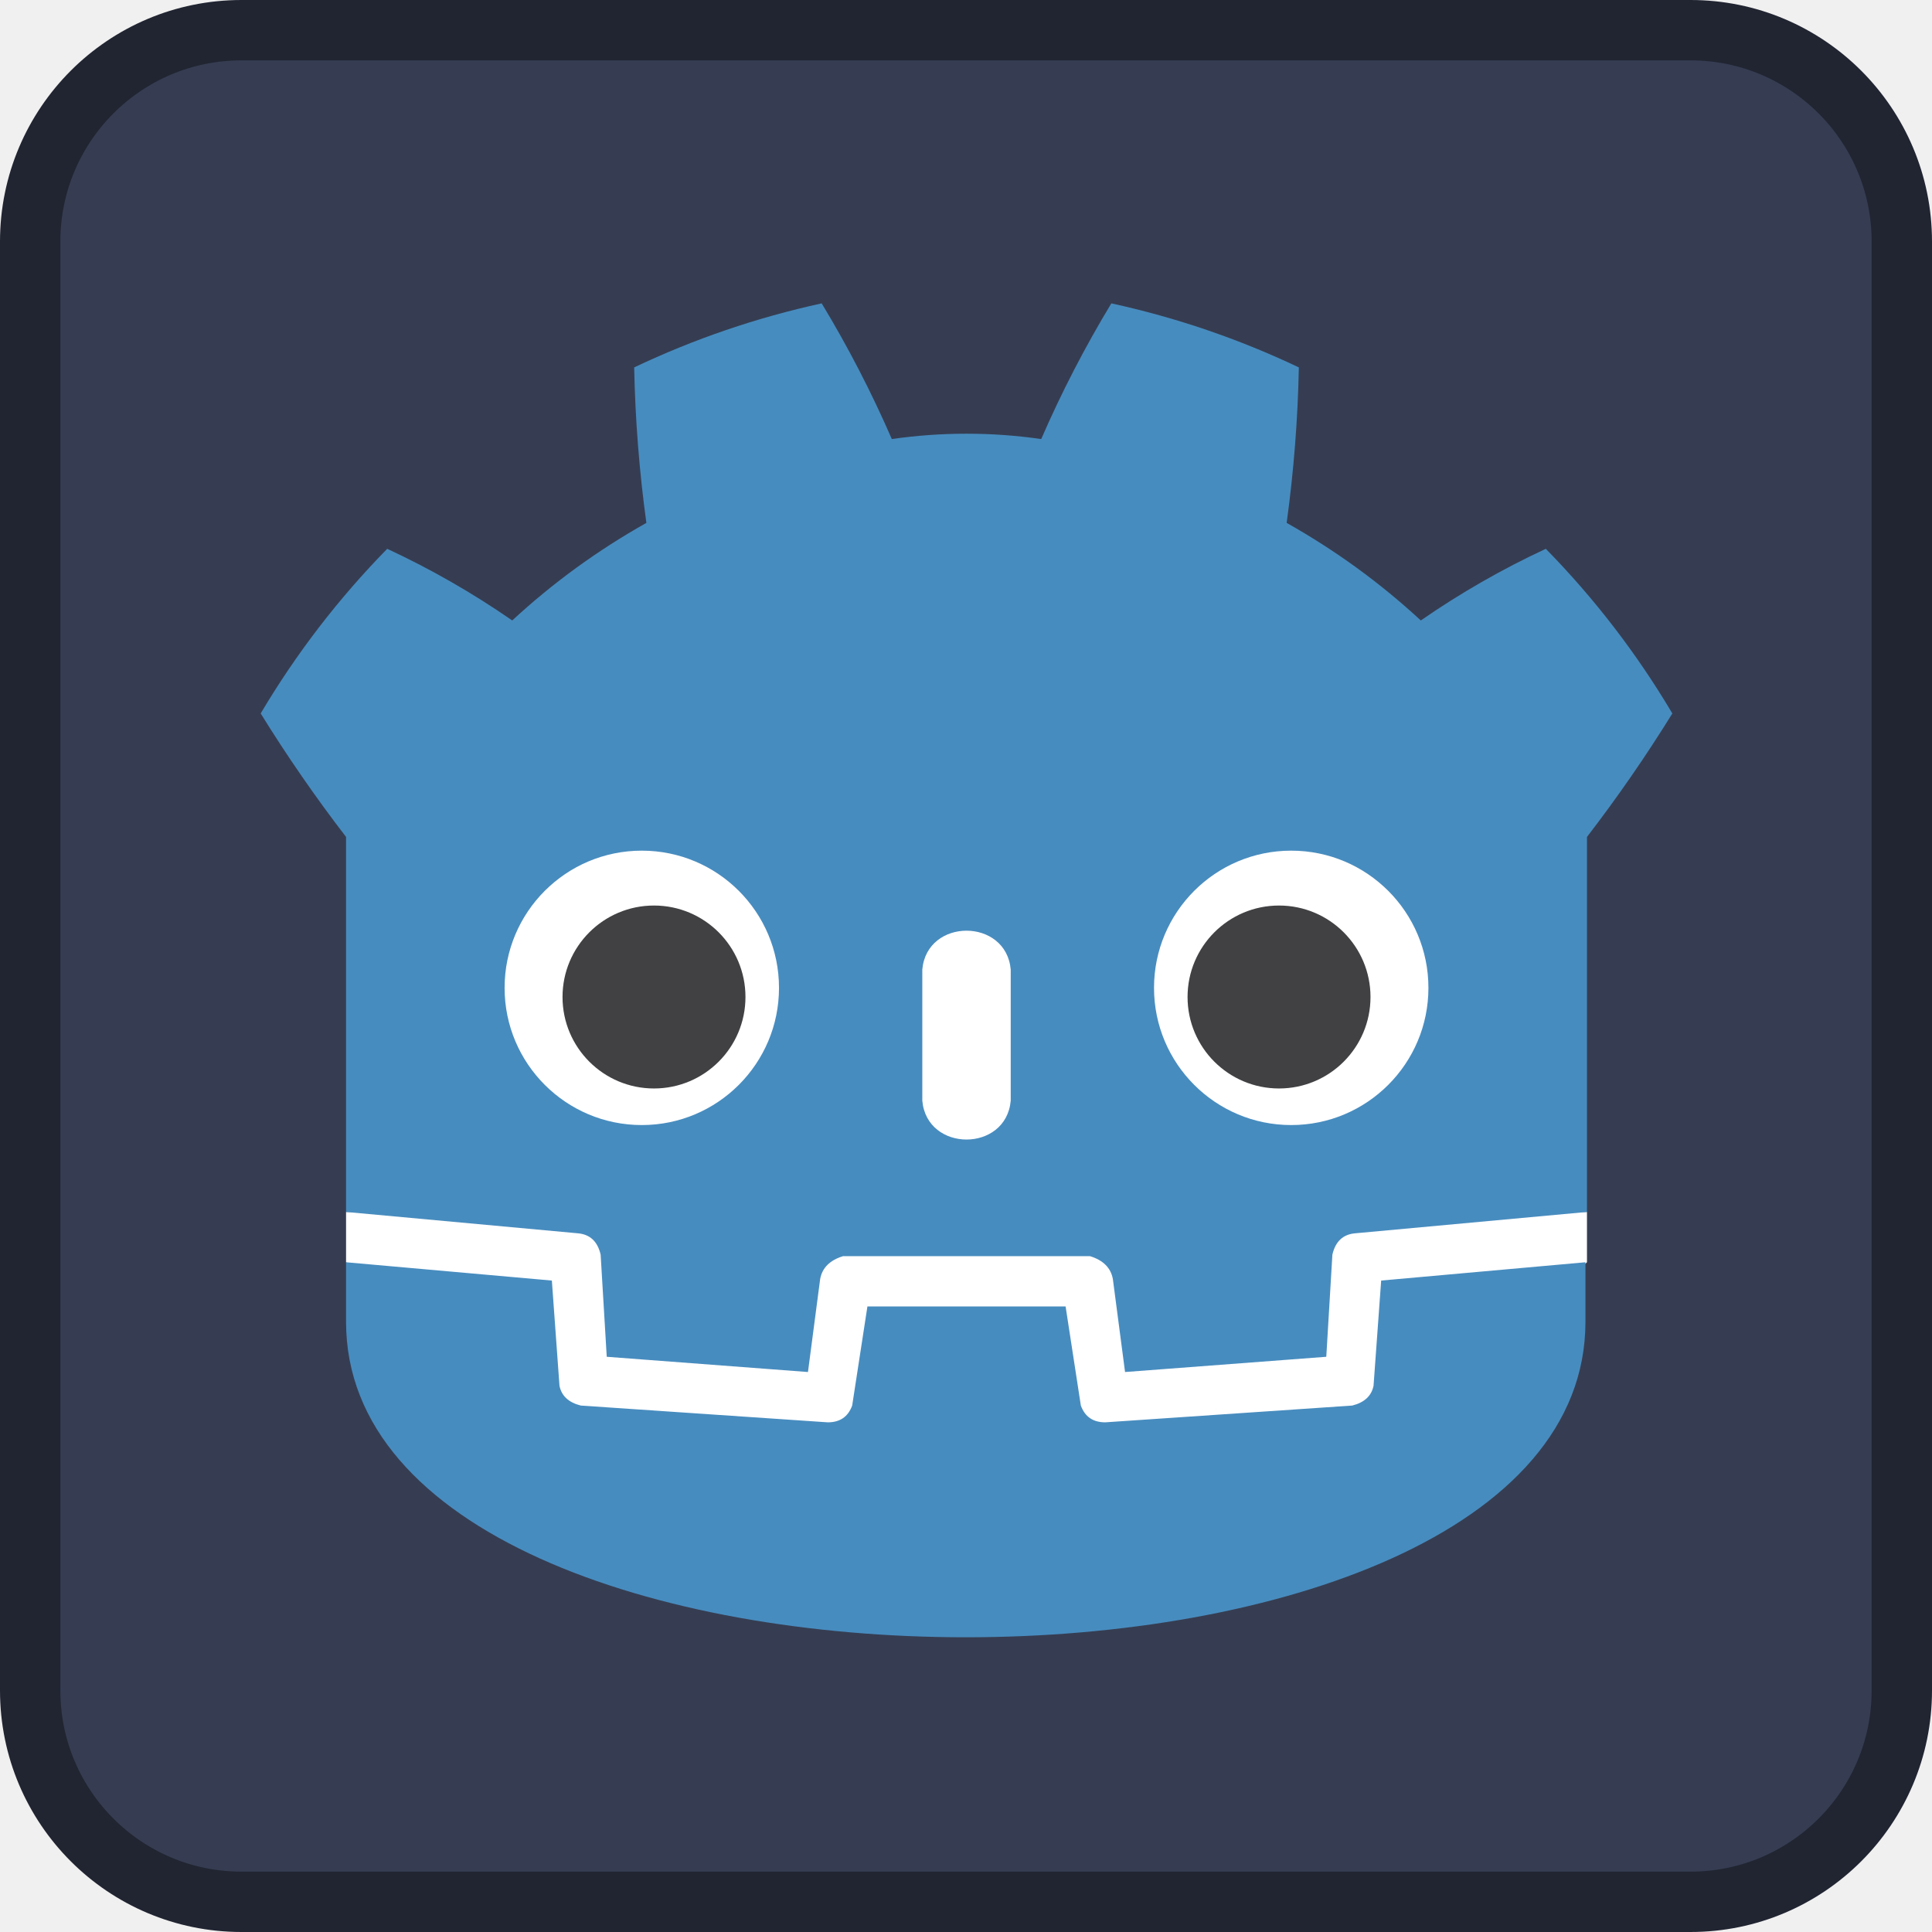
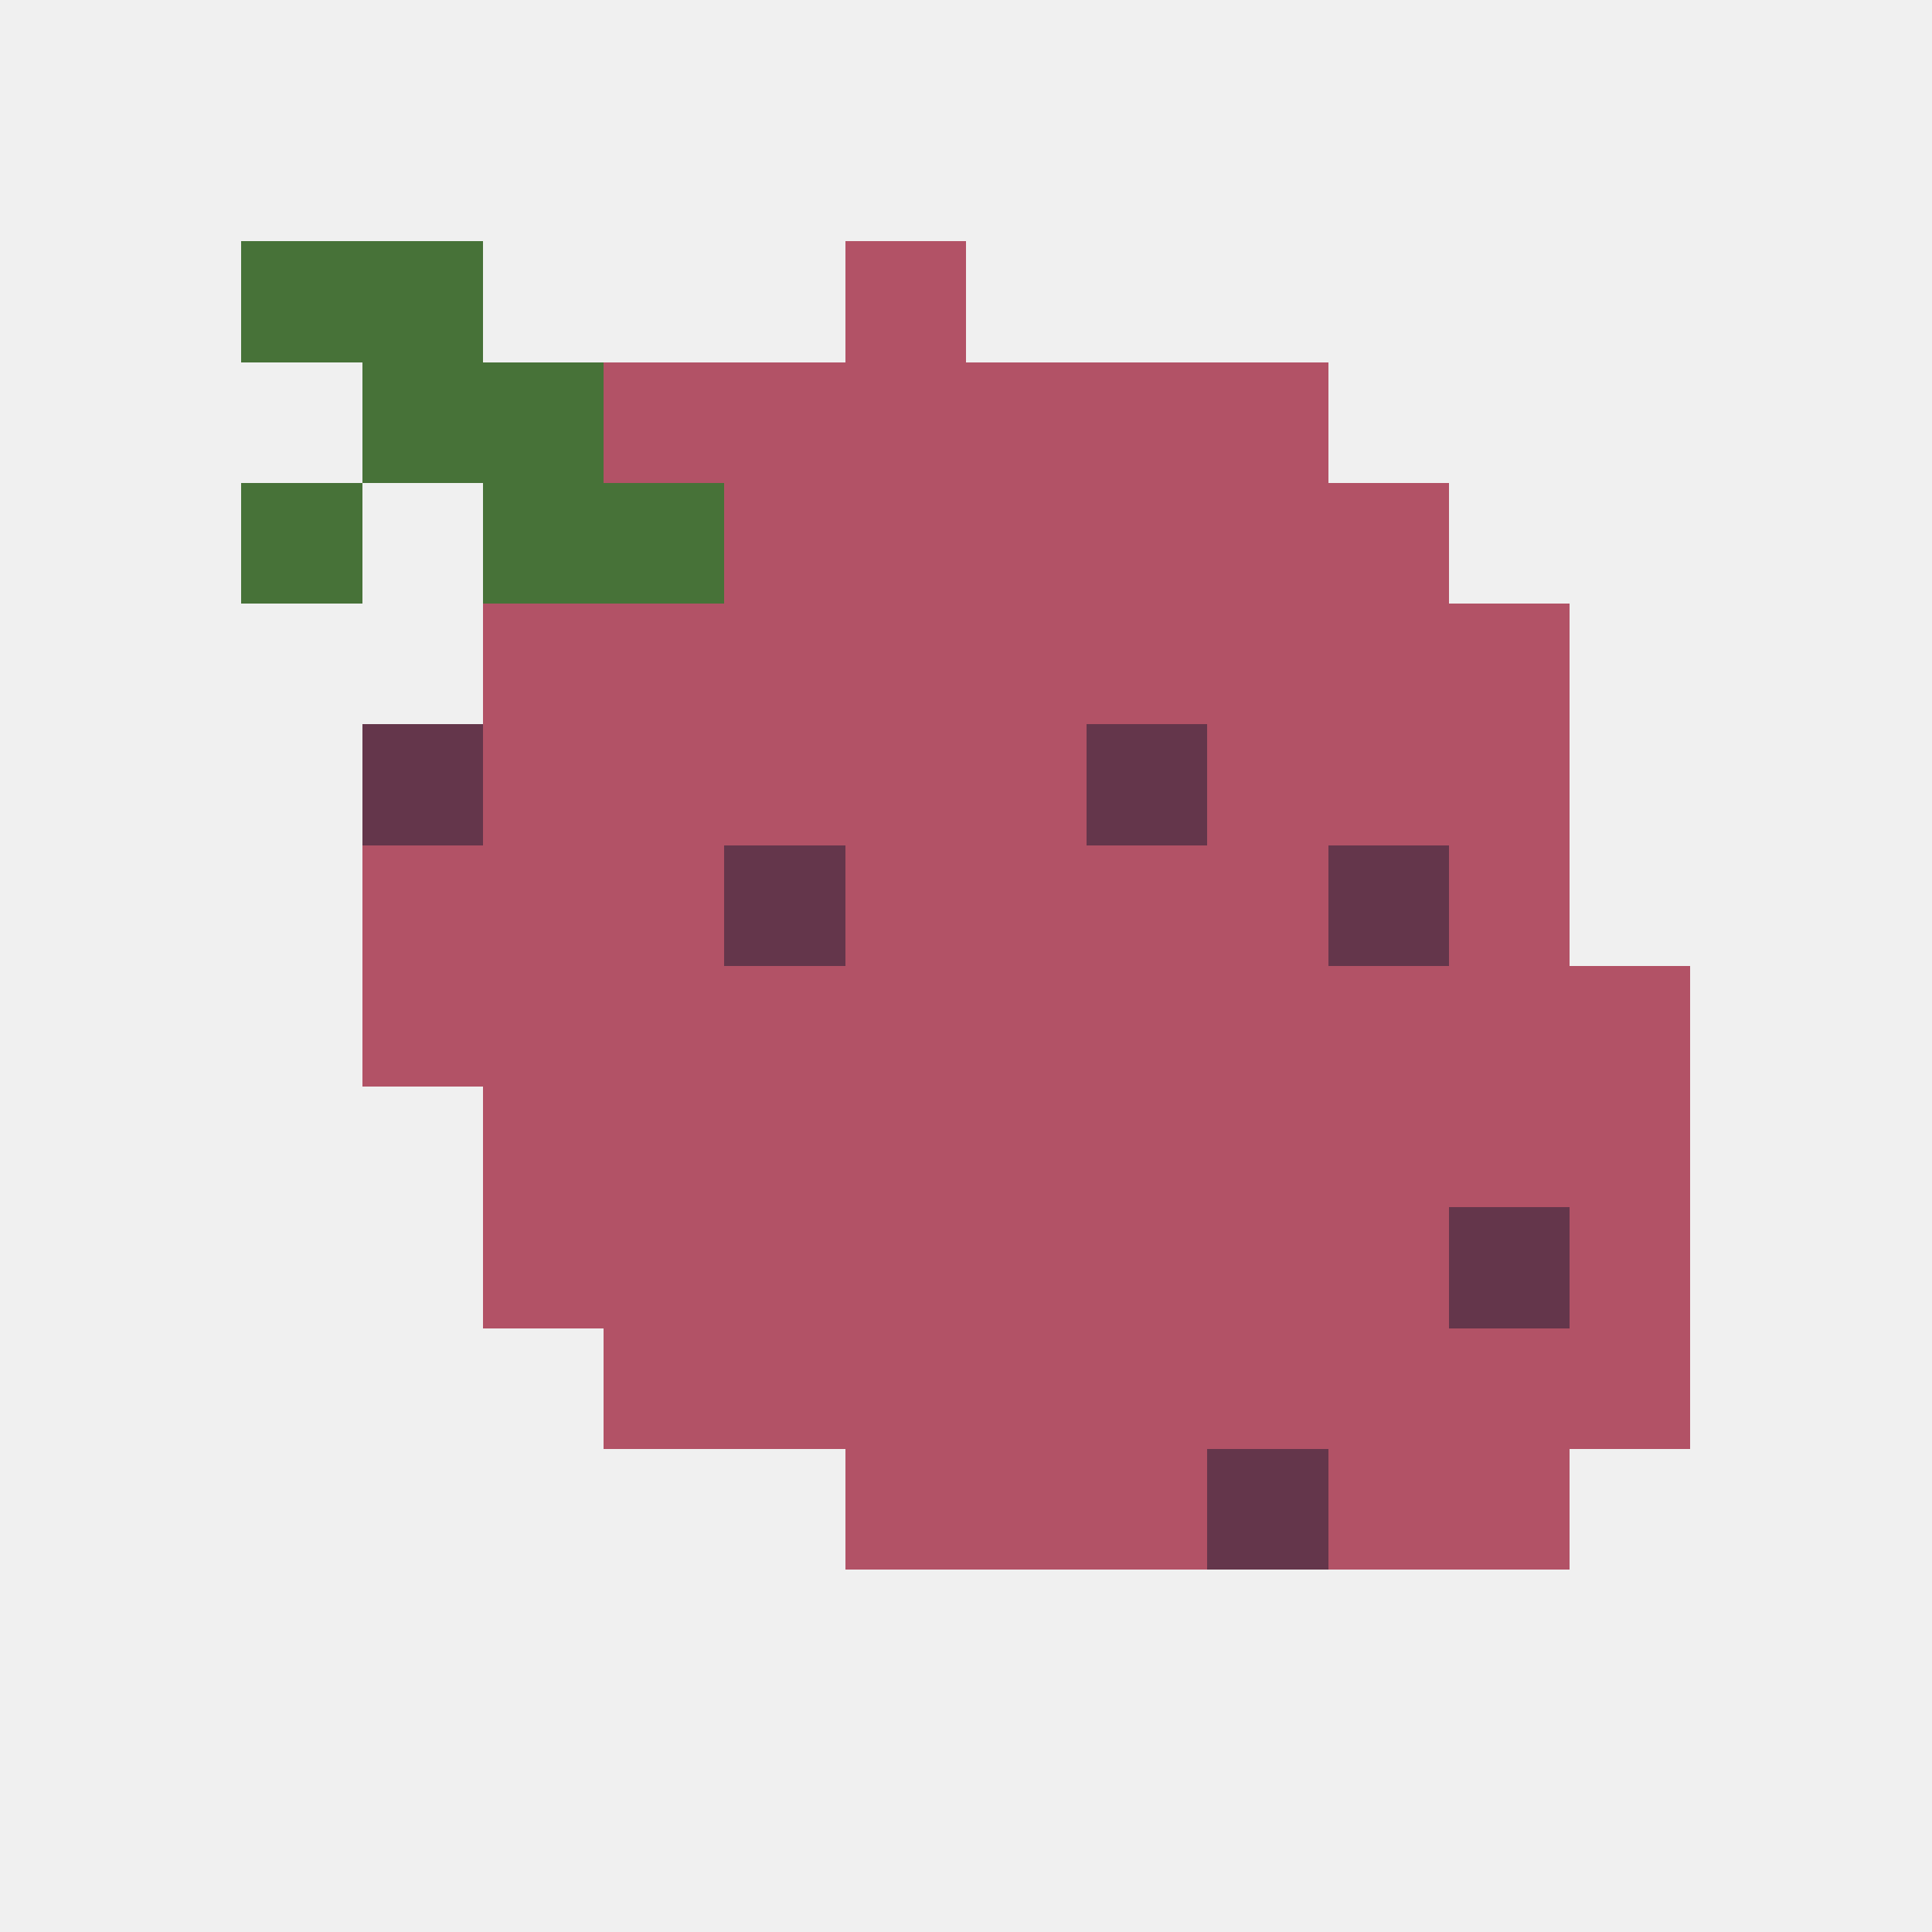
- <svg xmlns="http://www.w3.org/2000/svg" height="128" width="128">
-   <rect x="2" y="2" width="124" height="124" rx="14" fill="#363d52" stroke="#212532" stroke-width="4" />
-   <g transform="scale(.101) translate(122 122)">
-     <g fill="#fff">
-       <path d="M105 673v33q407 354 814 0v-33z" />
-       <path fill="#478cbf" d="m105 673 152 14q12 1 15 14l4 67 132 10 8-61q2-11 15-15h162q13 4 15 15l8 61 132-10 4-67q3-13 15-14l152-14V427q30-39 56-81-35-59-83-108-43 20-82 47-40-37-88-64 7-51 8-102-59-28-123-42-26 43-46 89-49-7-98 0-20-46-46-89-64 14-123 42 1 51 8 102-48 27-88 64-39-27-82-47-48 49-83 108 26 42 56 81zm0 33v39c0 276 813 276 813 0v-39l-134 12-5 69q-2 10-14 13l-162 11q-12 0-16-11l-10-65H447l-10 65q-4 11-16 11l-162-11q-12-3-14-13l-5-69z" />
-       <path d="M483 600c3 34 55 34 58 0v-86c-3-34-55-34-58 0z" />
-       <circle cx="725" cy="526" r="90" />
-       <circle cx="299" cy="526" r="90" />
-     </g>
-     <g fill="#414042">
-       <circle cx="307" cy="532" r="60" />
-       <circle cx="717" cy="532" r="60" />
-     </g>
-   </g>
+ <svg xmlns="http://www.w3.org/2000/svg" version="1.1" width="16" height="16" shape-rendering="crispEdges">
+   <rect x="2" y="2" width="1" height="1" fill="#477238" />
+   <rect x="3" y="2" width="1" height="1" fill="#477238" />
+   <rect x="7" y="2" width="1" height="1" fill="#B25266" />
+   <rect x="3" y="3" width="1" height="1" fill="#477238" />
+   <rect x="4" y="3" width="1" height="1" fill="#477238" />
+   <rect x="5" y="3" width="1" height="1" fill="#B25266" />
+   <rect x="6" y="3" width="1" height="1" fill="#B25266" />
+   <rect x="7" y="3" width="1" height="1" fill="#B25266" />
+   <rect x="8" y="3" width="1" height="1" fill="#B25266" />
+   <rect x="9" y="3" width="1" height="1" fill="#B25266" />
+   <rect x="10" y="3" width="1" height="1" fill="#B25266" />
+   <rect x="2" y="4" width="1" height="1" fill="#477238" />
+   <rect x="4" y="4" width="1" height="1" fill="#477238" />
+   <rect x="5" y="4" width="1" height="1" fill="#477238" />
+   <rect x="6" y="4" width="1" height="1" fill="#B25266" />
+   <rect x="7" y="4" width="1" height="1" fill="#B25266" />
+   <rect x="8" y="4" width="1" height="1" fill="#B25266" />
+   <rect x="9" y="4" width="1" height="1" fill="#B25266" />
+   <rect x="10" y="4" width="1" height="1" fill="#B25266" />
+   <rect x="11" y="4" width="1" height="1" fill="#B25266" />
+   <rect x="4" y="5" width="1" height="1" fill="#B25266" />
+   <rect x="5" y="5" width="1" height="1" fill="#B25266" />
+   <rect x="6" y="5" width="1" height="1" fill="#B25266" />
+   <rect x="7" y="5" width="1" height="1" fill="#B25266" />
+   <rect x="8" y="5" width="1" height="1" fill="#B25266" />
+   <rect x="9" y="5" width="1" height="1" fill="#B25266" />
+   <rect x="10" y="5" width="1" height="1" fill="#B25266" />
+   <rect x="11" y="5" width="1" height="1" fill="#B25266" />
+   <rect x="12" y="5" width="1" height="1" fill="#B25266" />
+   <rect x="3" y="6" width="1" height="1" fill="#64364B" />
+   <rect x="4" y="6" width="1" height="1" fill="#B25266" />
+   <rect x="5" y="6" width="1" height="1" fill="#B25266" />
+   <rect x="6" y="6" width="1" height="1" fill="#B25266" />
+   <rect x="7" y="6" width="1" height="1" fill="#B25266" />
+   <rect x="8" y="6" width="1" height="1" fill="#B25266" />
+   <rect x="9" y="6" width="1" height="1" fill="#64364B" />
+   <rect x="10" y="6" width="1" height="1" fill="#B25266" />
+   <rect x="11" y="6" width="1" height="1" fill="#B25266" />
+   <rect x="12" y="6" width="1" height="1" fill="#B25266" />
+   <rect x="3" y="7" width="1" height="1" fill="#B25266" />
+   <rect x="4" y="7" width="1" height="1" fill="#B25266" />
+   <rect x="5" y="7" width="1" height="1" fill="#B25266" />
+   <rect x="6" y="7" width="1" height="1" fill="#64364B" />
+   <rect x="7" y="7" width="1" height="1" fill="#B25266" />
+   <rect x="8" y="7" width="1" height="1" fill="#B25266" />
+   <rect x="9" y="7" width="1" height="1" fill="#B25266" />
+   <rect x="10" y="7" width="1" height="1" fill="#B25266" />
+   <rect x="11" y="7" width="1" height="1" fill="#64364B" />
+   <rect x="12" y="7" width="1" height="1" fill="#B25266" />
+   <rect x="3" y="8" width="1" height="1" fill="#B25266" />
+   <rect x="4" y="8" width="1" height="1" fill="#B25266" />
+   <rect x="5" y="8" width="1" height="1" fill="#B25266" />
+   <rect x="6" y="8" width="1" height="1" fill="#B25266" />
+   <rect x="7" y="8" width="1" height="1" fill="#B25266" />
+   <rect x="8" y="8" width="1" height="1" fill="#B25266" />
+   <rect x="9" y="8" width="1" height="1" fill="#B25266" />
+   <rect x="10" y="8" width="1" height="1" fill="#B25266" />
+   <rect x="11" y="8" width="1" height="1" fill="#B25266" />
+   <rect x="12" y="8" width="1" height="1" fill="#B25266" />
+   <rect x="13" y="8" width="1" height="1" fill="#B25266" />
+   <rect x="4" y="9" width="1" height="1" fill="#B25266" />
+   <rect x="5" y="9" width="1" height="1" fill="#B25266" />
+   <rect x="6" y="9" width="1" height="1" fill="#B25266" />
+   <rect x="7" y="9" width="1" height="1" fill="#B25266" />
+   <rect x="8" y="9" width="1" height="1" fill="#B25266" />
+   <rect x="9" y="9" width="1" height="1" fill="#B25266" />
+   <rect x="10" y="9" width="1" height="1" fill="#B25266" />
+   <rect x="11" y="9" width="1" height="1" fill="#B25266" />
+   <rect x="12" y="9" width="1" height="1" fill="#B25266" />
+   <rect x="13" y="9" width="1" height="1" fill="#B25266" />
+   <rect x="4" y="10" width="1" height="1" fill="#B25266" />
+   <rect x="5" y="10" width="1" height="1" fill="#B25266" />
+   <rect x="6" y="10" width="1" height="1" fill="#B25266" />
+   <rect x="7" y="10" width="1" height="1" fill="#B25266" />
+   <rect x="8" y="10" width="1" height="1" fill="#B25266" />
+   <rect x="9" y="10" width="1" height="1" fill="#B25266" />
+   <rect x="10" y="10" width="1" height="1" fill="#B25266" />
+   <rect x="11" y="10" width="1" height="1" fill="#B25266" />
+   <rect x="12" y="10" width="1" height="1" fill="#64364B" />
+   <rect x="13" y="10" width="1" height="1" fill="#B25266" />
+   <rect x="5" y="11" width="1" height="1" fill="#B25266" />
+   <rect x="6" y="11" width="1" height="1" fill="#B25266" />
+   <rect x="7" y="11" width="1" height="1" fill="#B25266" />
+   <rect x="8" y="11" width="1" height="1" fill="#B25266" />
+   <rect x="9" y="11" width="1" height="1" fill="#B25266" />
+   <rect x="10" y="11" width="1" height="1" fill="#B25266" />
+   <rect x="11" y="11" width="1" height="1" fill="#B25266" />
+   <rect x="12" y="11" width="1" height="1" fill="#B25266" />
+   <rect x="13" y="11" width="1" height="1" fill="#B25266" />
+   <rect x="7" y="12" width="1" height="1" fill="#B25266" />
+   <rect x="8" y="12" width="1" height="1" fill="#B25266" />
+   <rect x="9" y="12" width="1" height="1" fill="#B25266" />
+   <rect x="10" y="12" width="1" height="1" fill="#64364B" />
+   <rect x="11" y="12" width="1" height="1" fill="#B25266" />
+   <rect x="12" y="12" width="1" height="1" fill="#B25266" />
</svg>
